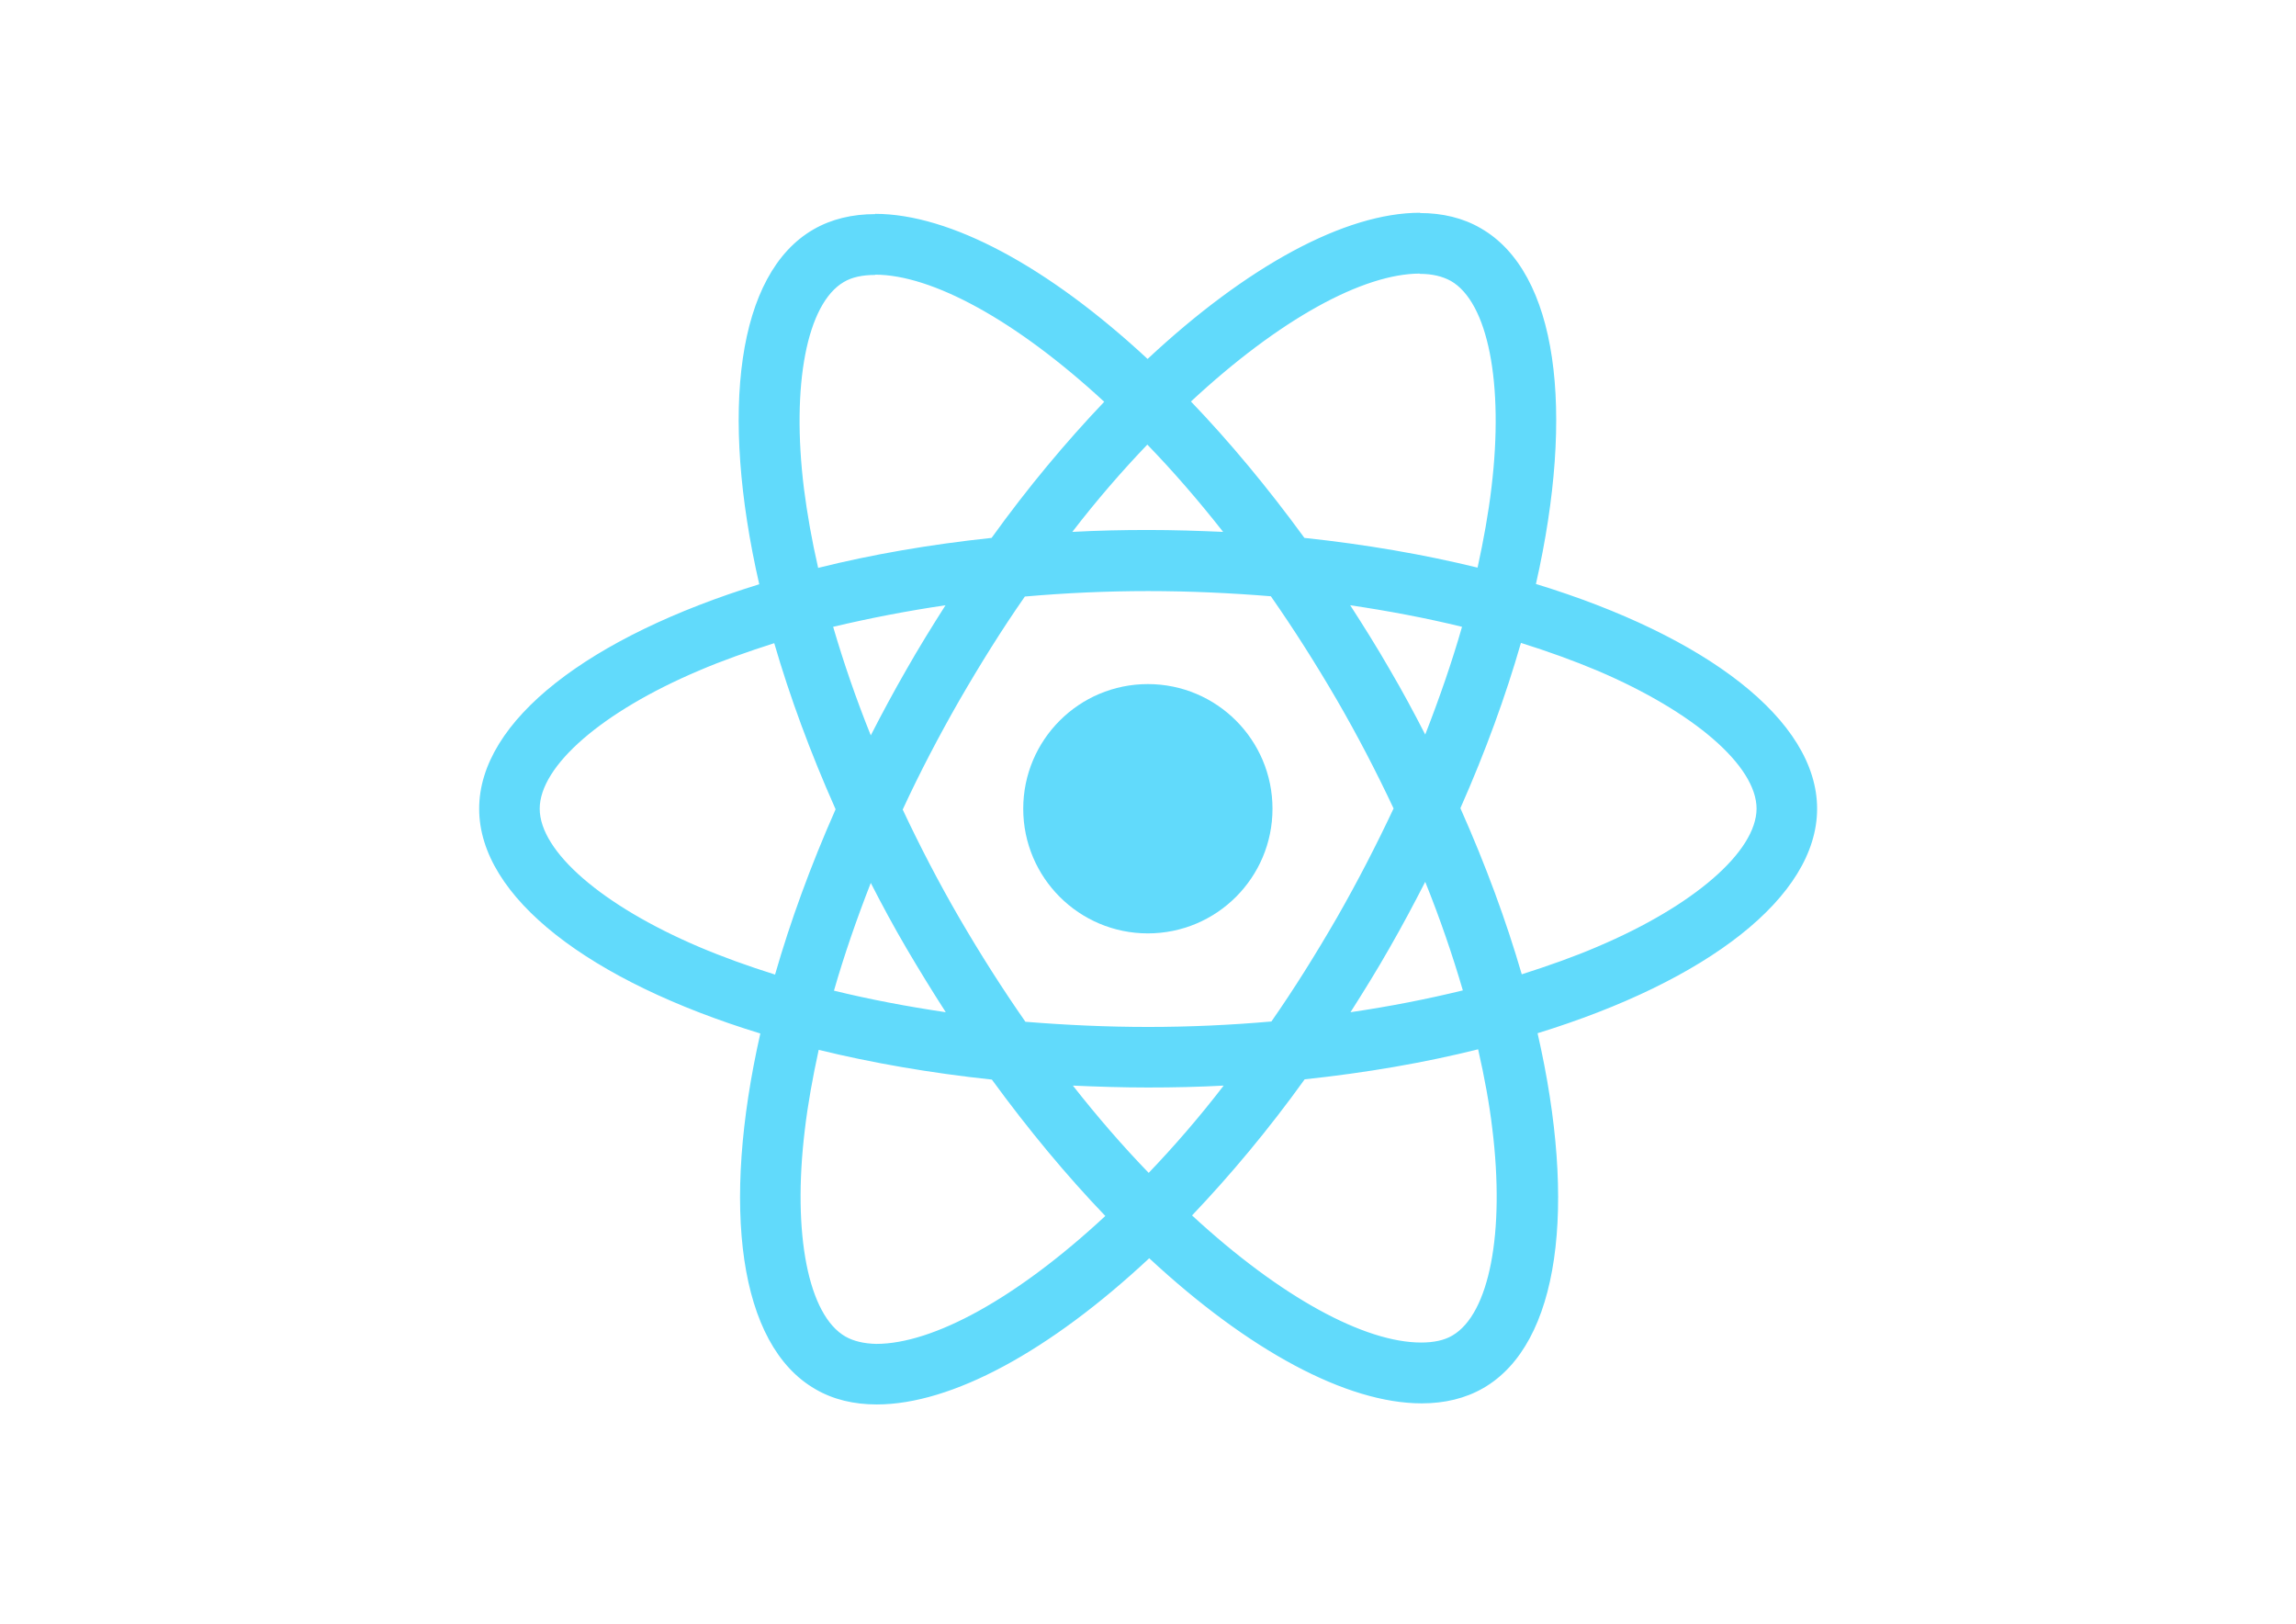
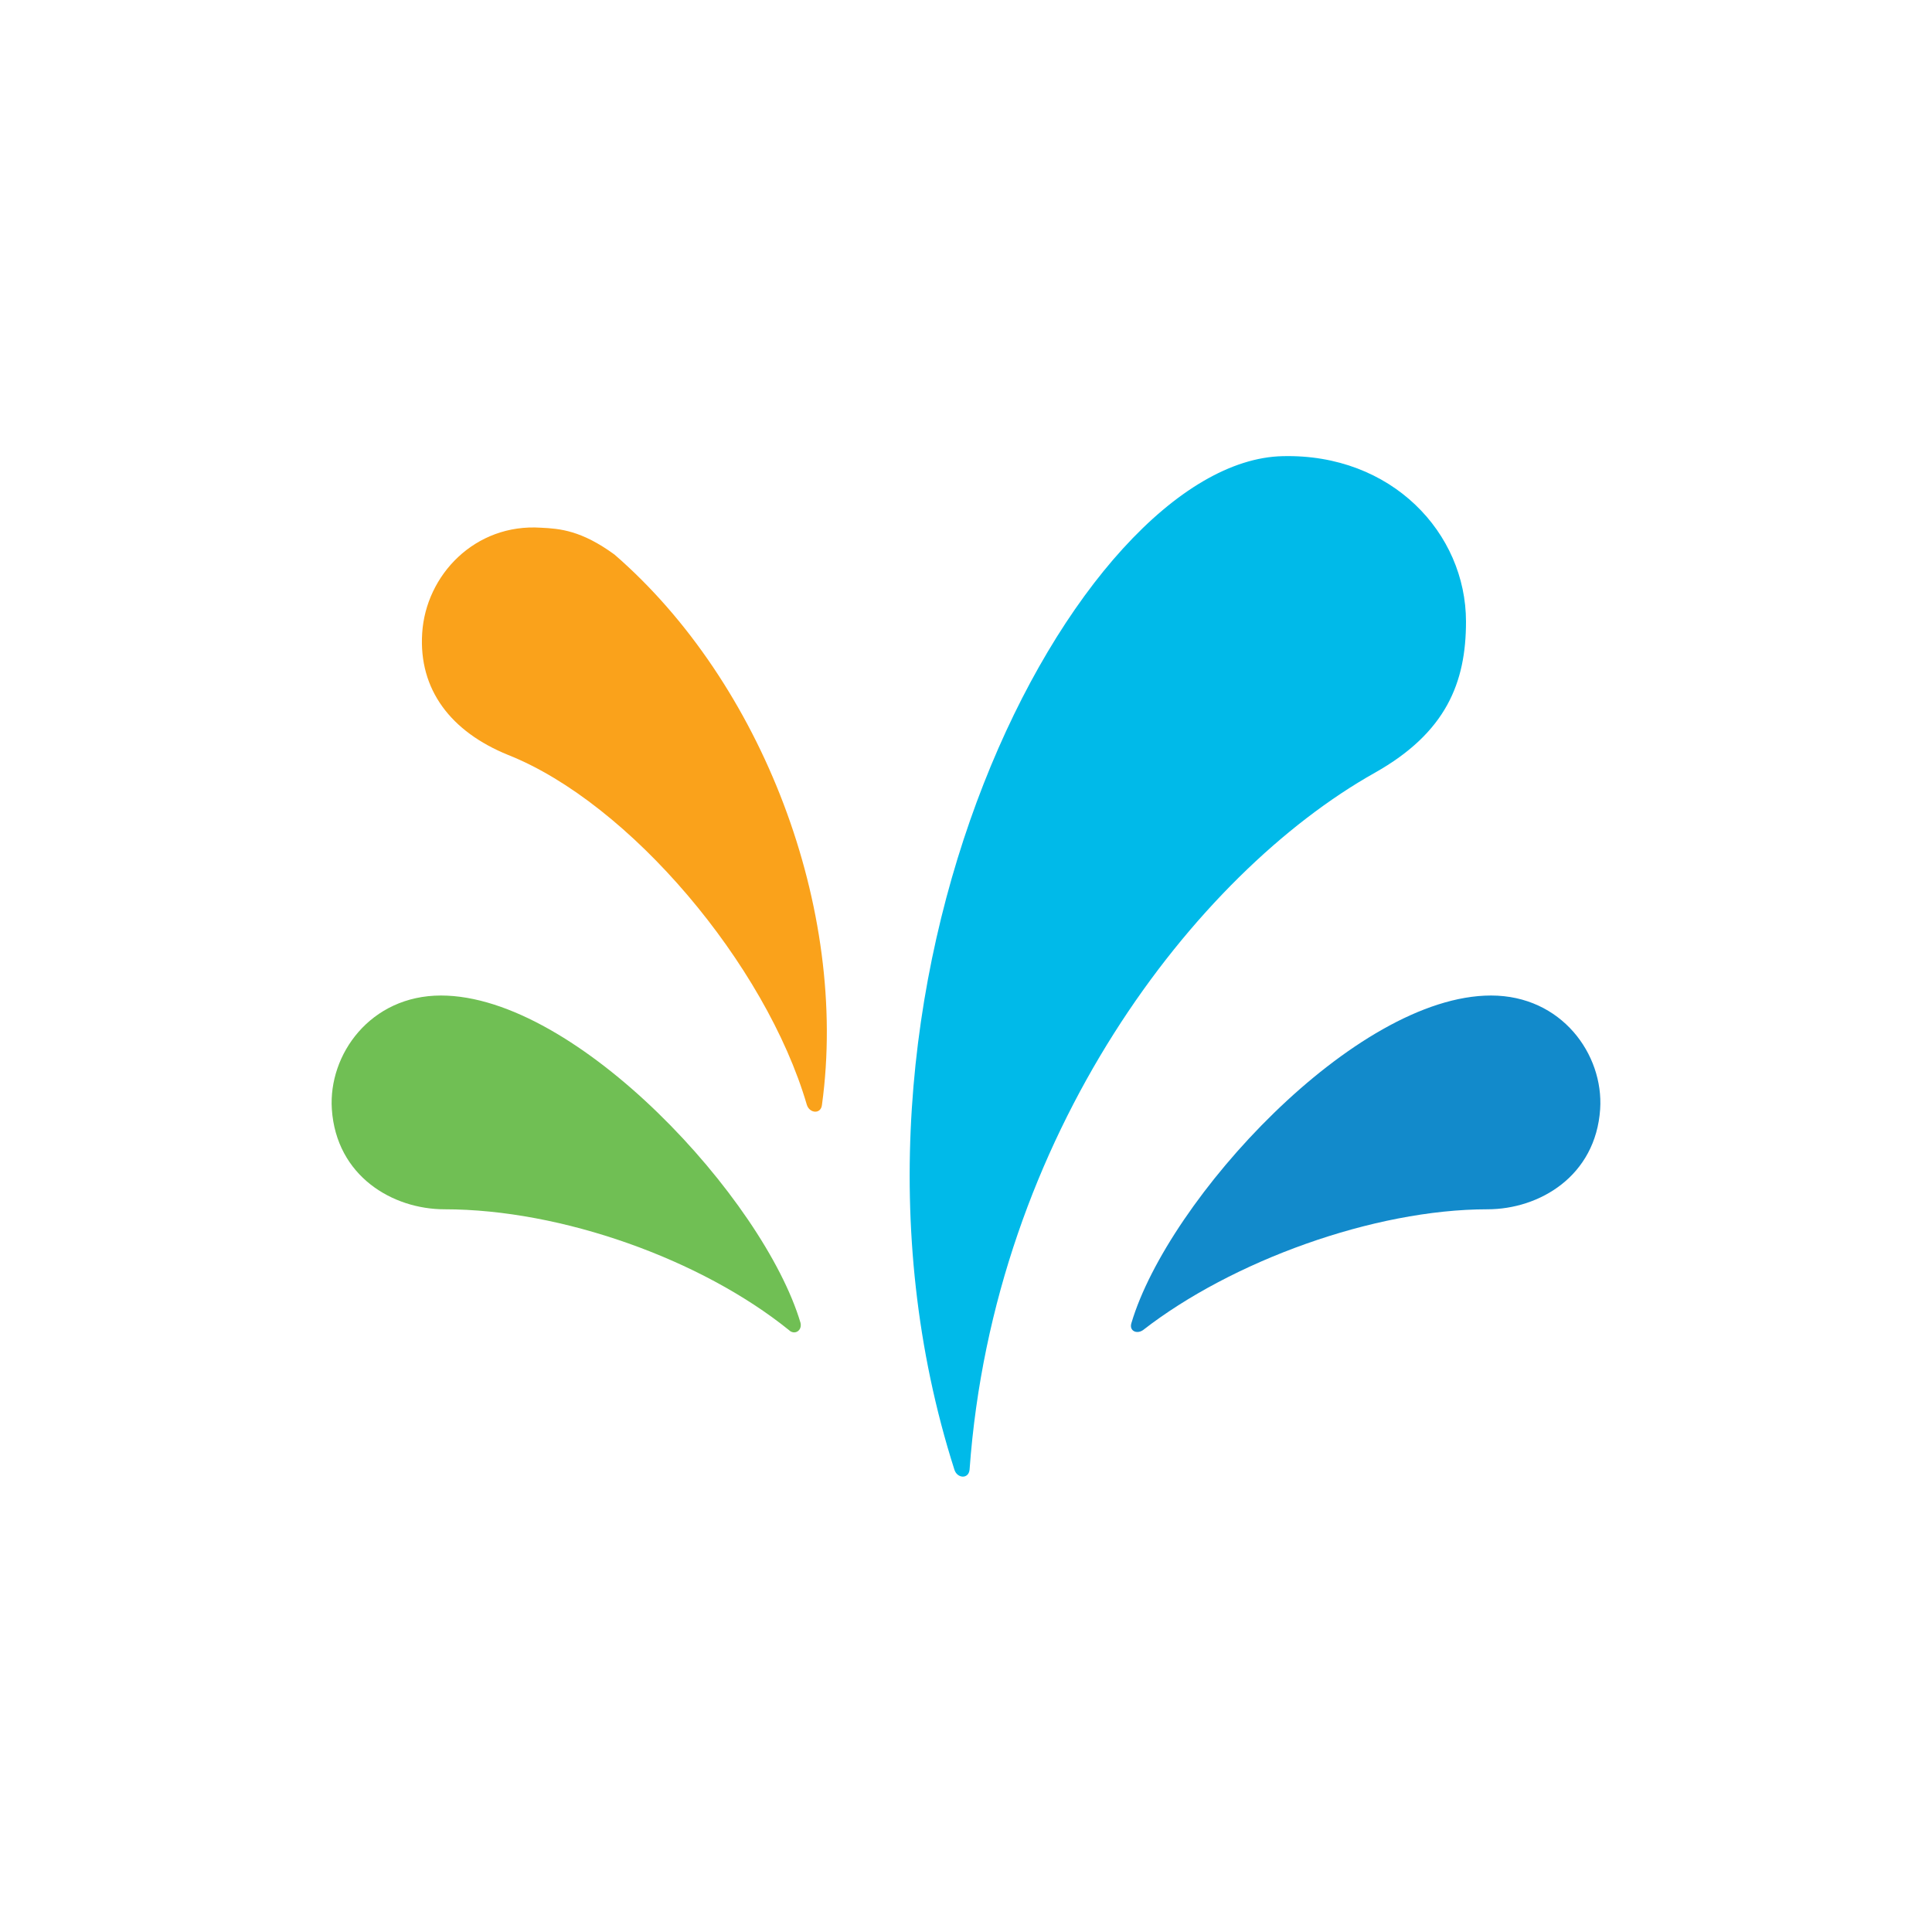
- <svg xmlns="http://www.w3.org/2000/svg" viewBox="0 0 841.9 595.3">
-   <g fill="#61DAFB">
-     <path d="M666.3 296.5c0-32.5-40.7-63.3-103.1-82.4 14.4-63.6 8-114.2-20.2-130.4-6.5-3.8-14.1-5.6-22.4-5.6v22.3c4.6 0 8.3.9 11.4 2.6 13.6 7.8 19.5 37.5 14.9 75.7-1.1 9.4-2.9 19.3-5.1 29.4-19.6-4.8-41-8.5-63.5-10.9-13.5-18.5-27.5-35.3-41.6-50 32.6-30.3 63.2-46.9 84-46.9V78c-27.5 0-63.5 19.6-99.9 53.6-36.4-33.8-72.4-53.2-99.9-53.2v22.3c20.7 0 51.4 16.5 84 46.6-14 14.7-28 31.4-41.3 49.9-22.6 2.4-44 6.1-63.6 11-2.3-10-4-19.7-5.2-29-4.7-38.2 1.1-67.9 14.6-75.8 3-1.8 6.9-2.6 11.5-2.6V78.5c-8.4 0-16 1.8-22.6 5.6-28.1 16.2-34.4 66.7-19.9 130.1-62.2 19.2-102.7 49.9-102.7 82.3 0 32.5 40.7 63.3 103.1 82.4-14.4 63.6-8 114.2 20.2 130.4 6.5 3.8 14.1 5.6 22.5 5.6 27.5 0 63.5-19.6 99.9-53.6 36.4 33.8 72.4 53.2 99.9 53.2 8.4 0 16-1.8 22.6-5.6 28.1-16.2 34.4-66.7 19.9-130.1 62-19.1 102.5-49.9 102.5-82.3zm-130.2-66.7c-3.7 12.9-8.3 26.2-13.5 39.5-4.1-8-8.4-16-13.1-24-4.6-8-9.5-15.8-14.4-23.4 14.2 2.1 27.9 4.7 41 7.9zm-45.8 106.5c-7.8 13.5-15.8 26.3-24.1 38.2-14.9 1.3-30 2-45.2 2-15.1 0-30.2-.7-45-1.9-8.3-11.9-16.4-24.6-24.2-38-7.6-13.1-14.5-26.4-20.8-39.8 6.2-13.4 13.2-26.8 20.7-39.9 7.8-13.5 15.8-26.3 24.1-38.2 14.9-1.3 30-2 45.2-2 15.1 0 30.2.7 45 1.9 8.3 11.9 16.4 24.6 24.2 38 7.6 13.1 14.5 26.4 20.8 39.8-6.3 13.4-13.2 26.8-20.7 39.9zm32.3-13c5.4 13.4 10 26.8 13.8 39.8-13.1 3.2-26.9 5.9-41.2 8 4.9-7.7 9.8-15.6 14.4-23.7 4.6-8 8.9-16.1 13-24.1zM421.2 430c-9.3-9.6-18.6-20.3-27.8-32 9 .4 18.2.7 27.5.7 9.4 0 18.7-.2 27.8-.7-9 11.7-18.3 22.4-27.5 32zm-74.4-58.9c-14.2-2.1-27.9-4.7-41-7.9 3.7-12.9 8.3-26.2 13.5-39.5 4.1 8 8.4 16 13.1 24 4.7 8 9.5 15.8 14.4 23.4zM420.7 163c9.3 9.6 18.6 20.3 27.8 32-9-.4-18.2-.7-27.5-.7-9.4 0-18.7.2-27.8.7 9-11.7 18.3-22.4 27.5-32zm-74 58.9c-4.9 7.7-9.8 15.6-14.4 23.7-4.6 8-8.9 16-13 24-5.4-13.4-10-26.8-13.8-39.8 13.1-3.1 26.9-5.8 41.2-7.9zm-90.5 125.2c-35.4-15.1-58.3-34.9-58.3-50.6 0-15.7 22.9-35.6 58.3-50.6 8.6-3.7 18-7 27.7-10.1 5.7 19.6 13.2 40 22.5 60.9-9.2 20.8-16.6 41.1-22.2 60.6-9.9-3.1-19.3-6.5-28-10.2zM310 490c-13.6-7.8-19.5-37.5-14.9-75.7 1.1-9.4 2.9-19.3 5.1-29.4 19.6 4.8 41 8.5 63.5 10.9 13.5 18.5 27.5 35.3 41.6 50-32.6 30.3-63.2 46.9-84 46.9-4.5-.1-8.3-1-11.3-2.7zm237.2-76.2c4.7 38.2-1.1 67.9-14.6 75.8-3 1.8-6.9 2.6-11.5 2.6-20.7 0-51.4-16.5-84-46.6 14-14.7 28-31.4 41.3-49.9 22.6-2.4 44-6.1 63.6-11 2.3 10.1 4.1 19.8 5.2 29.1zm38.5-66.7c-8.6 3.7-18 7-27.7 10.1-5.7-19.6-13.2-40-22.5-60.9 9.2-20.8 16.6-41.1 22.2-60.6 9.9 3.1 19.3 6.5 28.1 10.2 35.4 15.1 58.3 34.9 58.3 50.6-.1 15.7-23 35.6-58.4 50.6zM320.8 78.4z" />
-     <circle cx="420.9" cy="296.5" r="45.7" />
-     <path d="M520.5 78.1z" />
+ <svg xmlns="http://www.w3.org/2000/svg" version="1.1" id="Layer_1" x="0px" y="0px" viewBox="0 0 216 216" style="enable-background:new 0 0 216 216;" xml:space="preserve">
+   <style type="text/css">
+ 	.st0{fill:#FAA21B;}
+ 	.st1{fill:#70BF54;}
+ 	.st2{fill:#00BAE9;}
+ 	.st3{fill:#128ACB;}
+ </style>
+   <g>
+     <g>
+       <path class="st0" d="M47.2,70.8c0.4-6.5,5.9-12.3,13.3-11.8c2.1,0.1,4.5,0.3,8.2,3c16.5,14.3,26.2,39.6,23.2,61.5    c-0.1,1.1-1.4,1-1.7,0c-4.6-15.7-19.8-33.7-33.4-39.1C50.4,81.8,46.8,77.1,47.2,70.8z" />
+     </g>
  </g>
+   <path class="st1" d="M89.5,147.9c-4.1-13.8-25-36.6-40.2-36.6c-7.9,0-12.6,6.6-12.2,12.7c0.5,7.5,6.8,11.2,12.6,11.2  c13.1,0,28.7,5.6,38.5,13.5C88.8,149.3,89.7,148.8,89.5,147.9z" />
+   <path class="st2" d="M108.4,164.3c-0.1,1.1-1.4,1-1.7,0C89.5,110.4,120.4,51.5,143.4,51c12.2-0.3,20.5,8.6,20.5,18.5  c0,6.8-2.2,12.4-10.2,16.9C133.6,97.7,111.1,126.9,108.4,164.3z" />
+   <path class="st3" d="M127.8,148.7c-0.7,0.5-1.6,0.1-1.3-0.8l0,0c4.1-13.8,25-36.6,40.2-36.6c7.9,0,12.6,6.6,12.2,12.7  c-0.5,7.5-6.8,11.2-12.6,11.2C153.6,135.2,137.7,141,127.8,148.7z" />
</svg>
